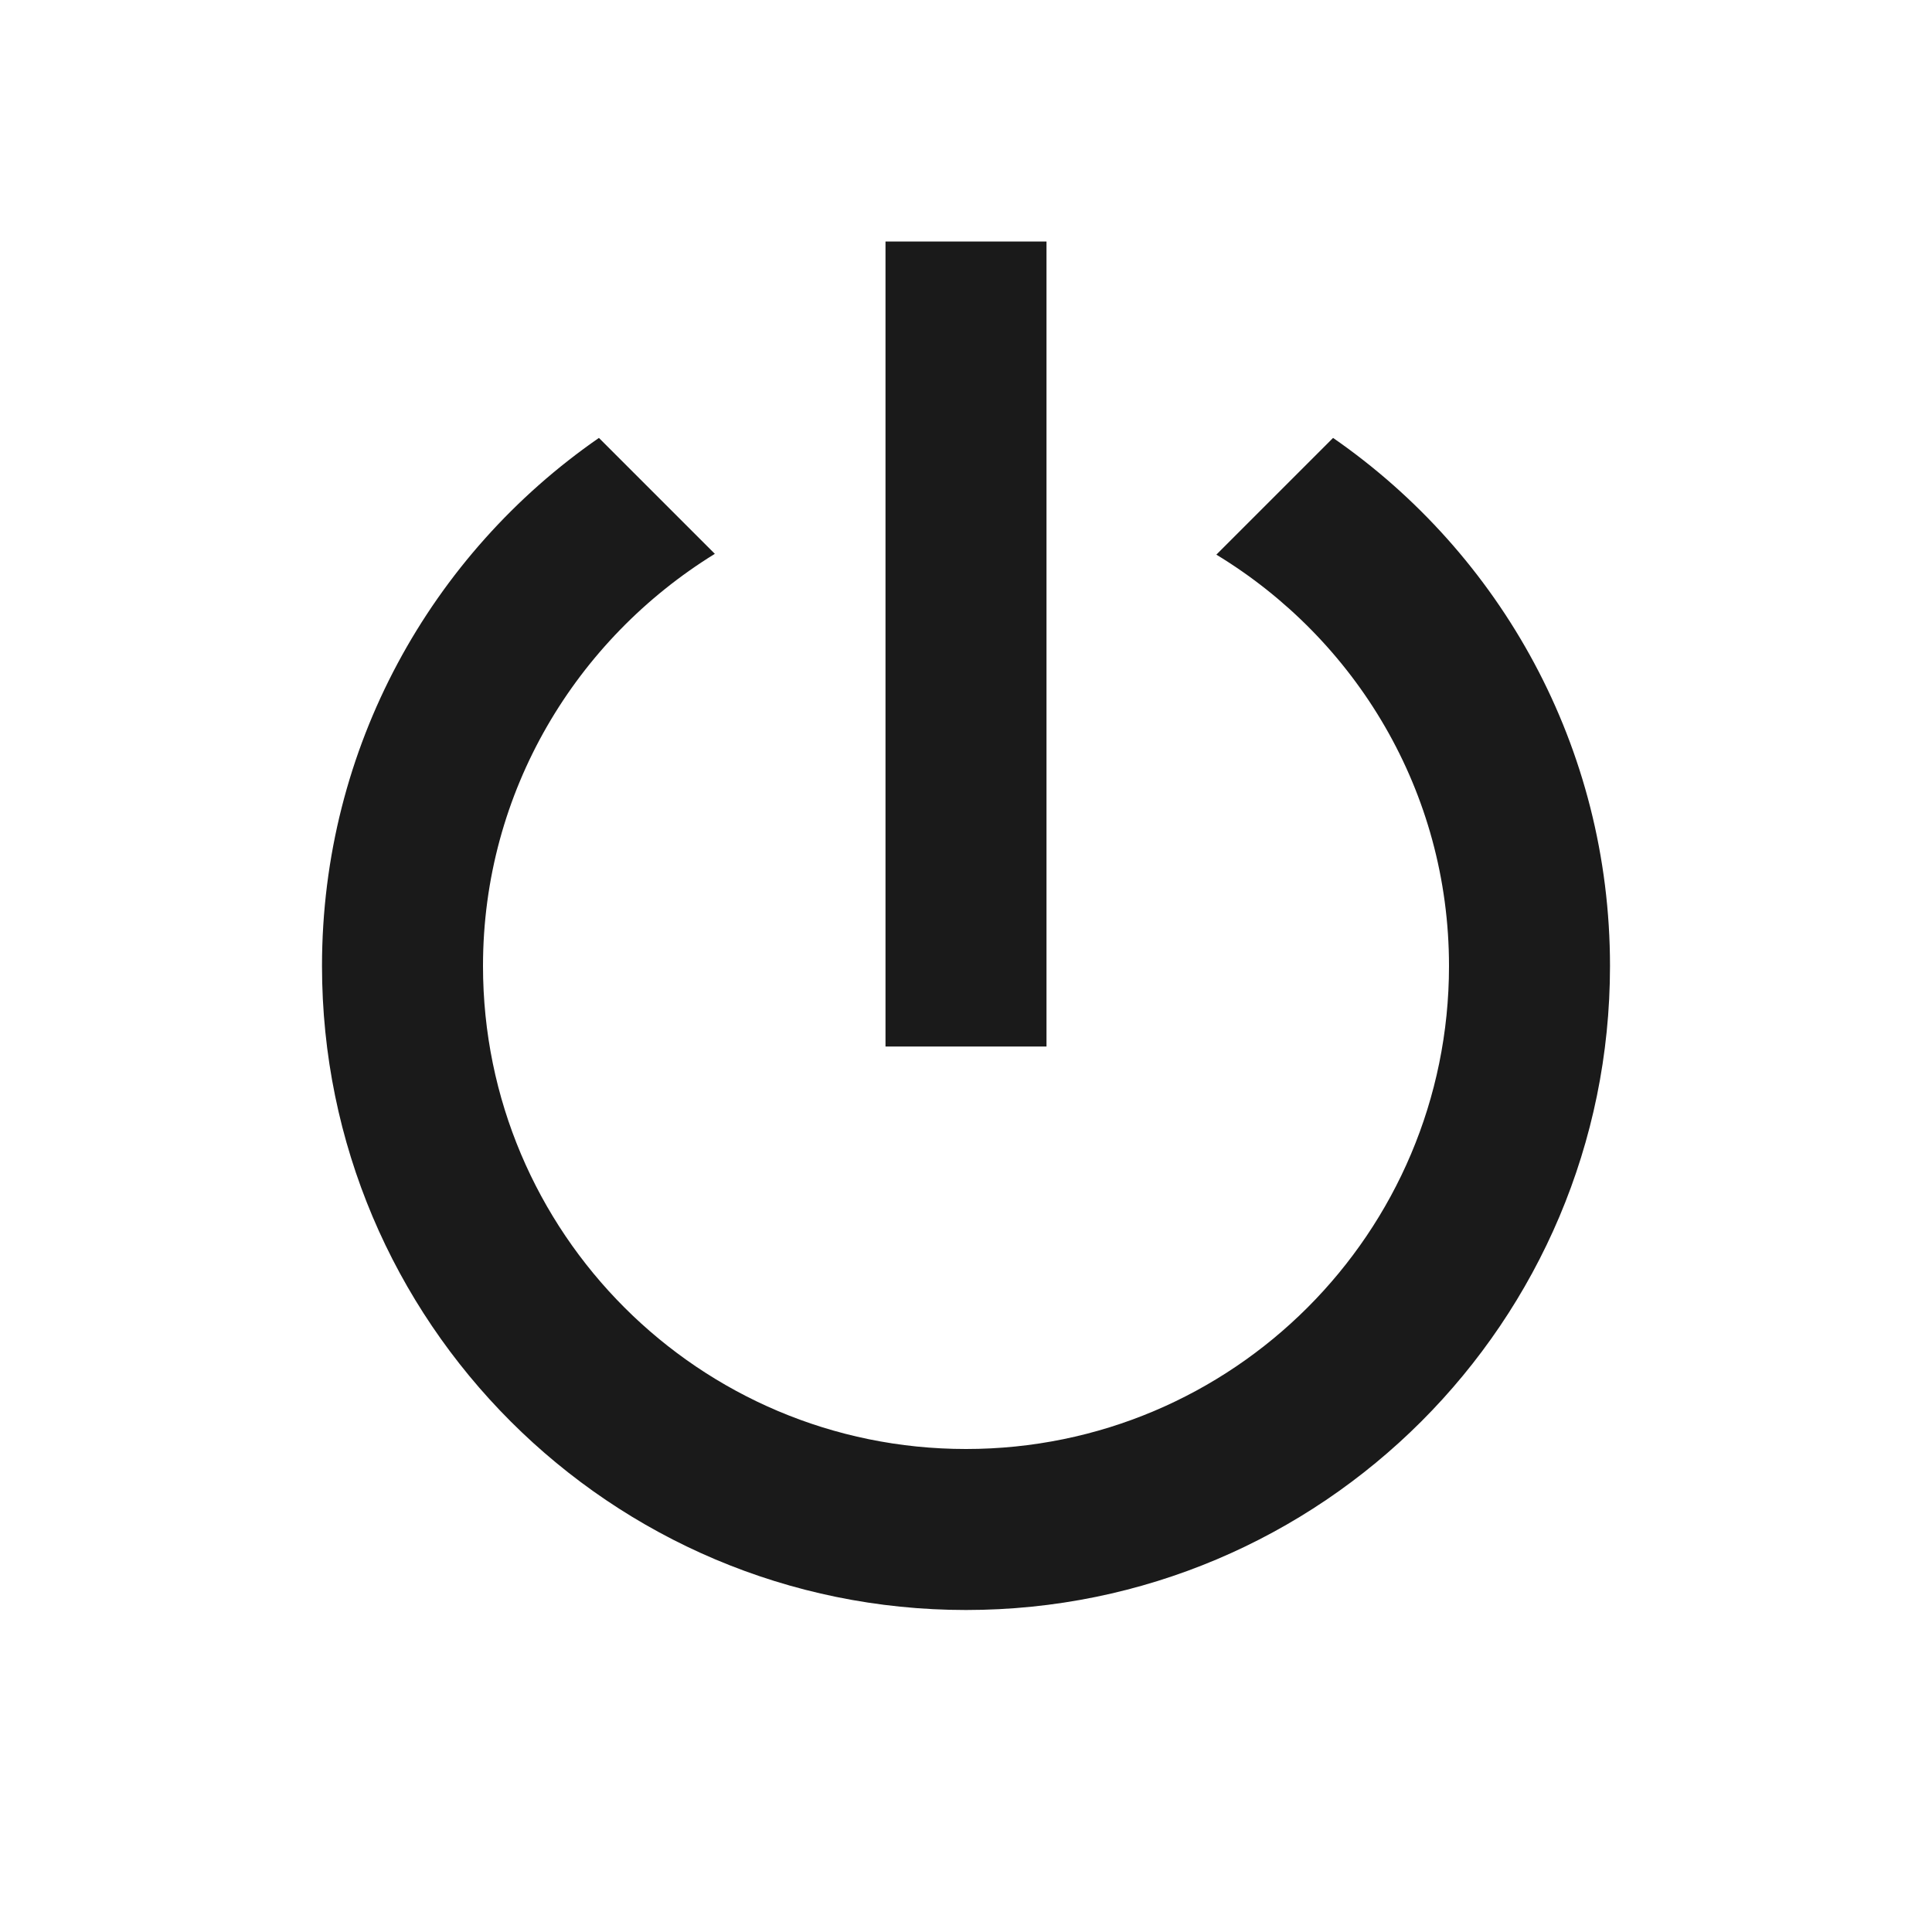
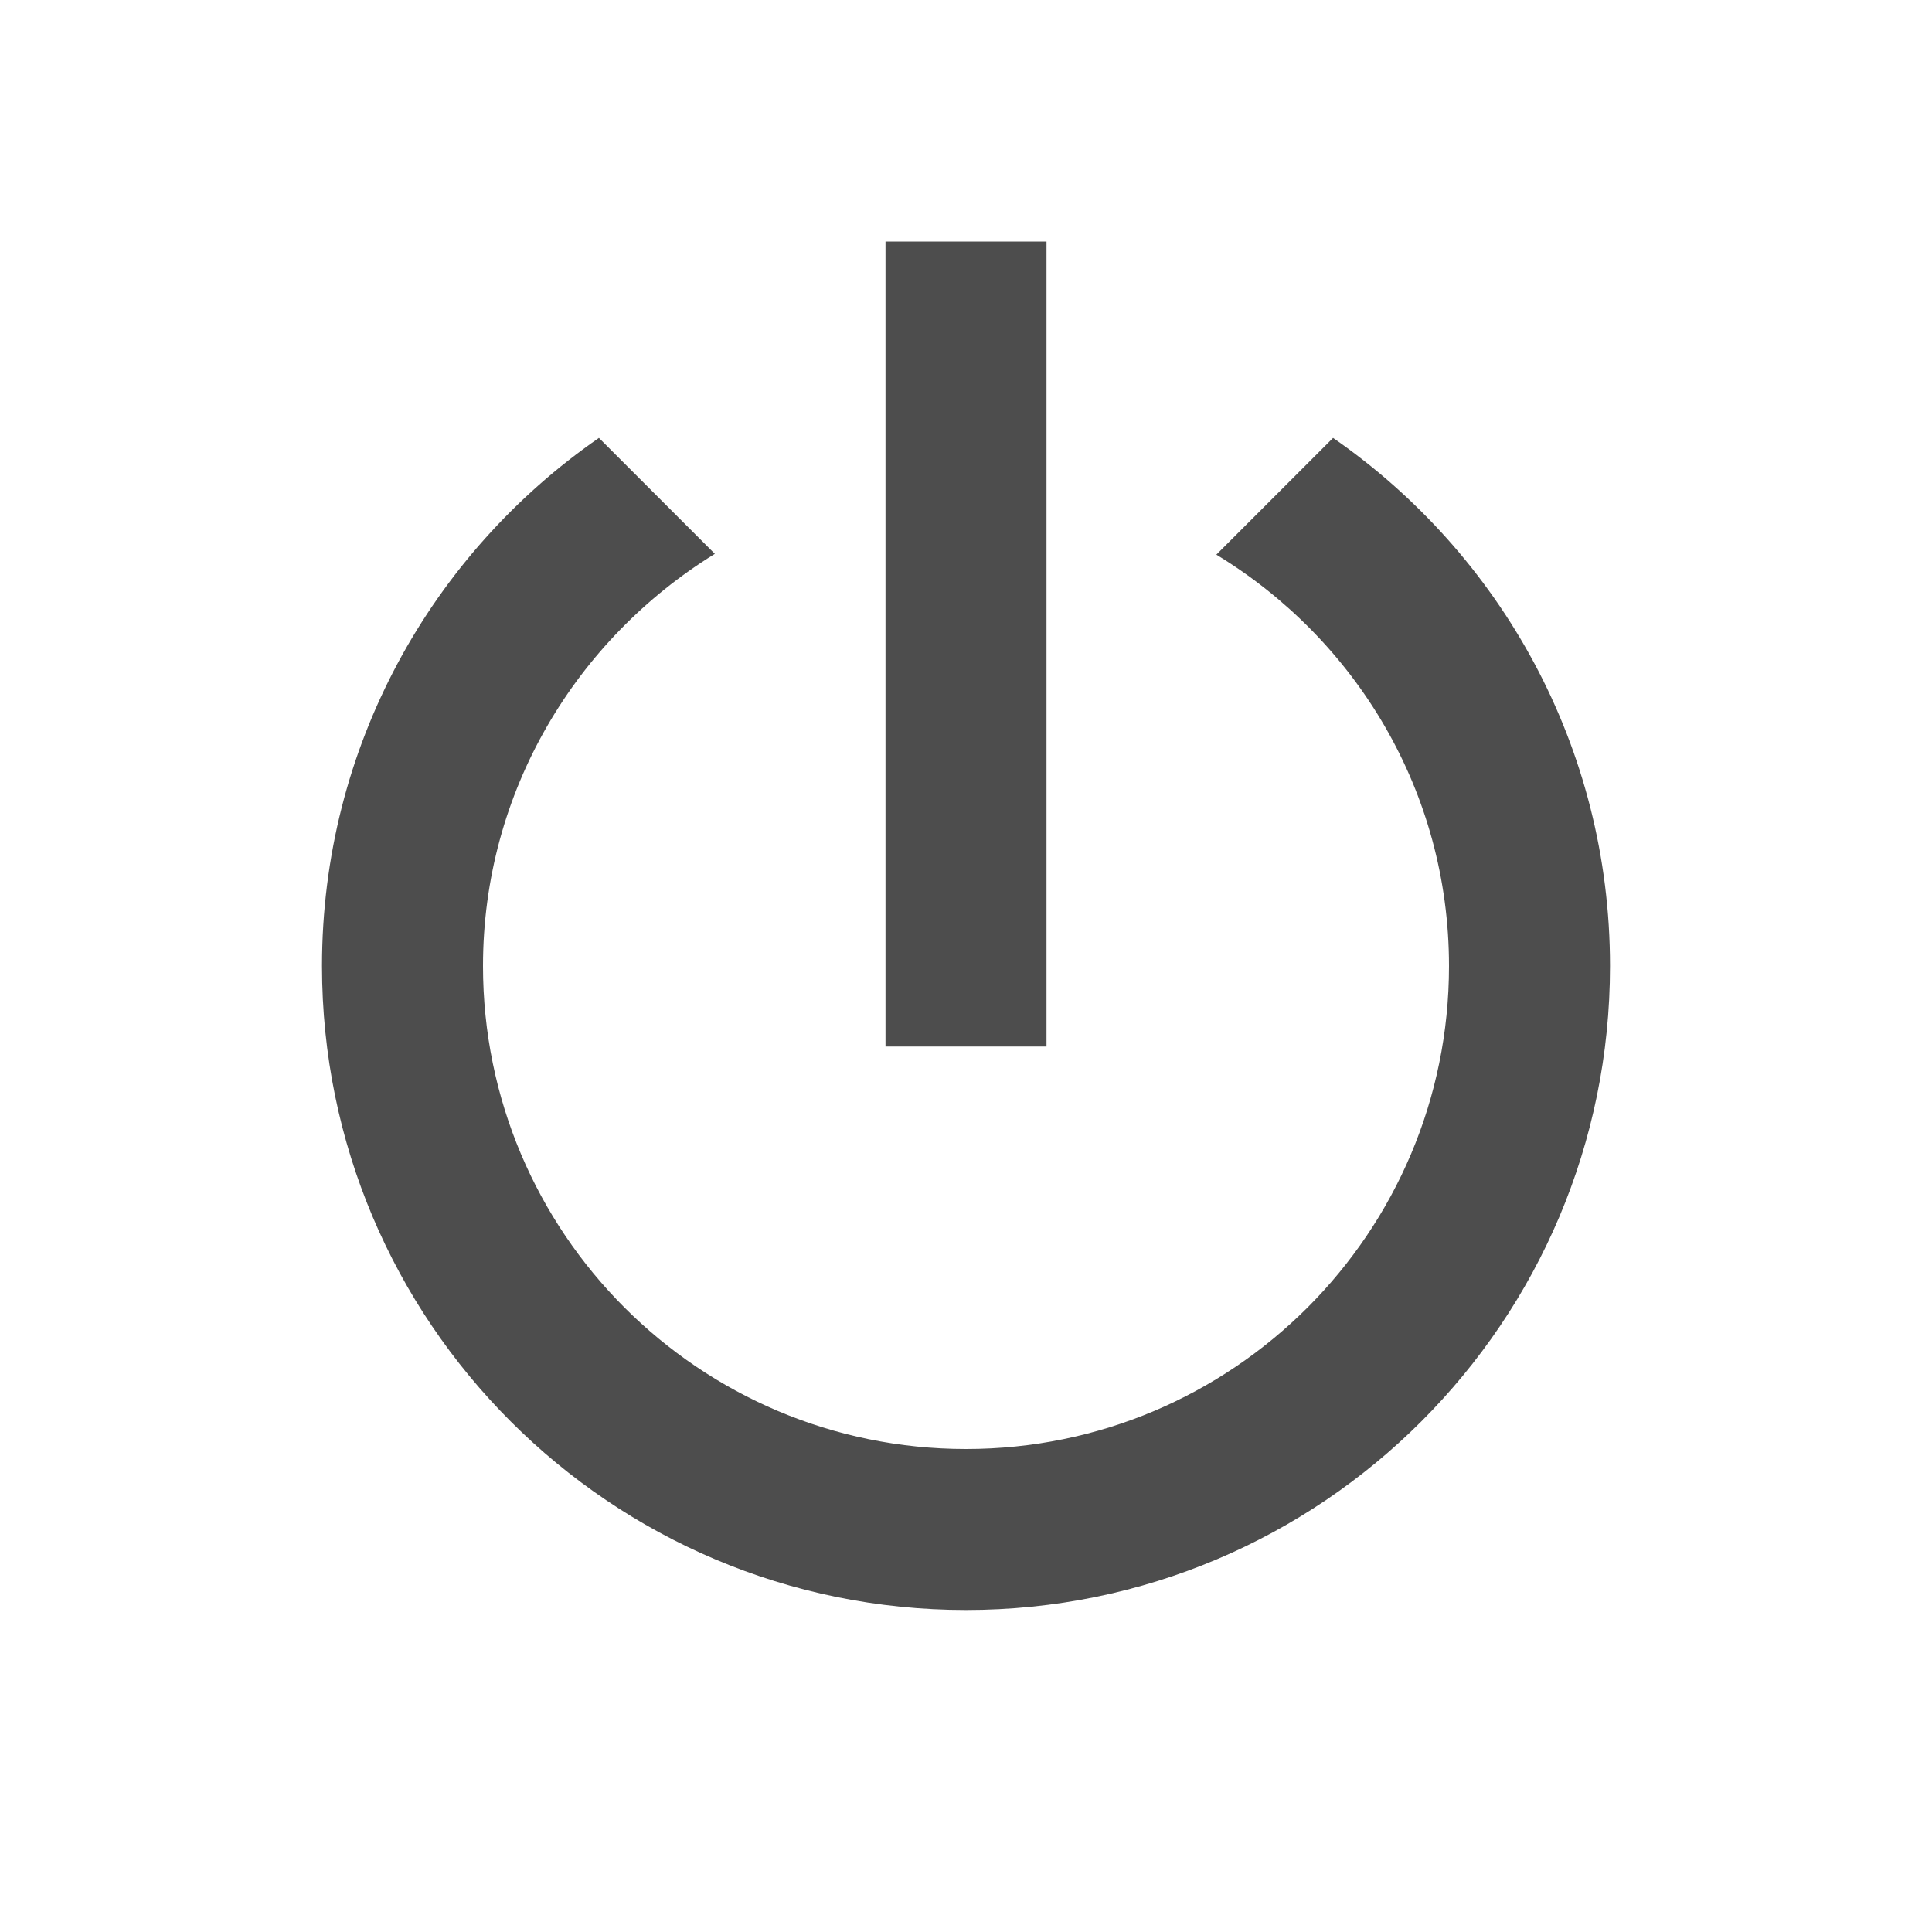
<svg xmlns="http://www.w3.org/2000/svg" viewBox="0 0 24 24" version="1.1" id="svg36">
  <defs id="defs40" />
-   <path d="M16.56,5.44L15.11,6.89C16.84,7.94 18,9.83 18,12A6,6 0 0,1 12,18A6,6 0 0,1 6,12C6,9.83 7.16,7.94 8.88,6.88L7.44,5.44C5.36,6.88 4,9.28 4,12A8,8 0 0,0 12,20A8,8 0 0,0 20,12C20,9.28 18.64,6.88 16.56,5.44M13,3H11V13H13" id="path34" style="fill:#1a1a1a" />
+   <path d="M16.56,5.44L15.11,6.89C16.84,7.94 18,9.83 18,12A6,6 0 0,1 12,18A6,6 0 0,1 6,12C6,9.83 7.16,7.94 8.88,6.88L7.44,5.44C5.36,6.88 4,9.28 4,12A8,8 0 0,0 12,20A8,8 0 0,0 20,12C20,9.28 18.64,6.88 16.56,5.44M13,3H11V13H13" id="path34" style="fill:#4d4d4d" />
</svg>
